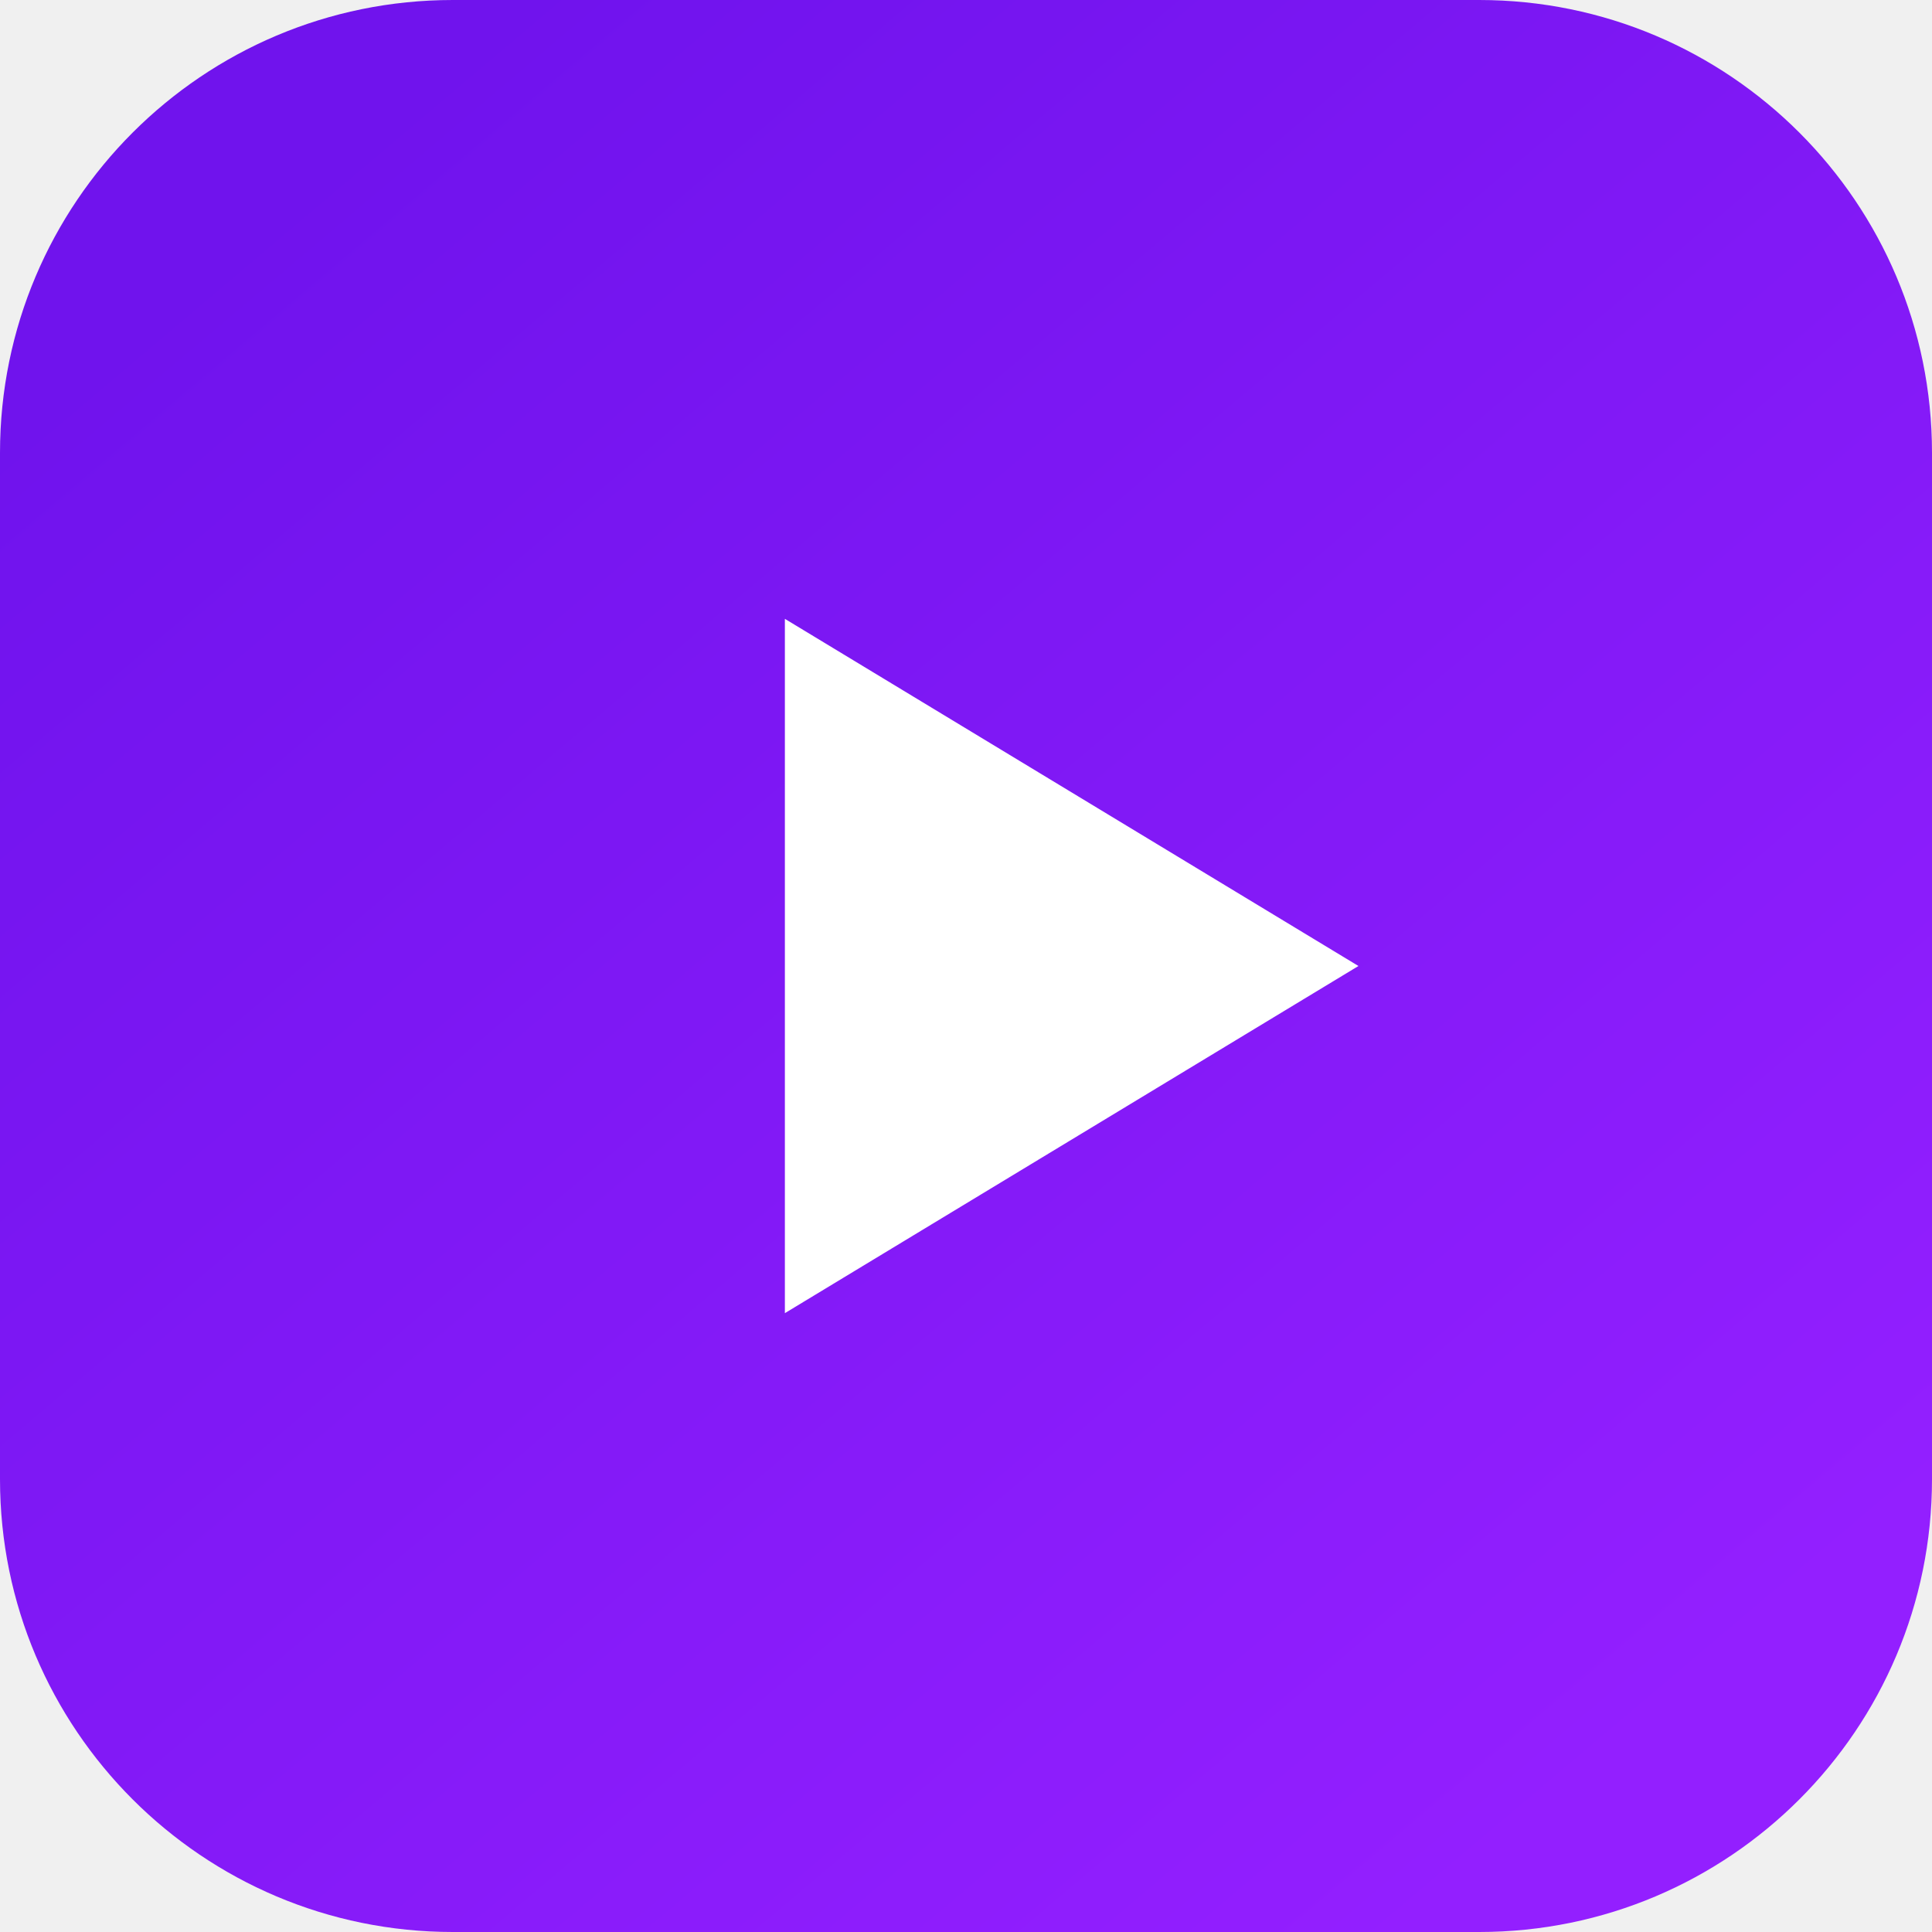
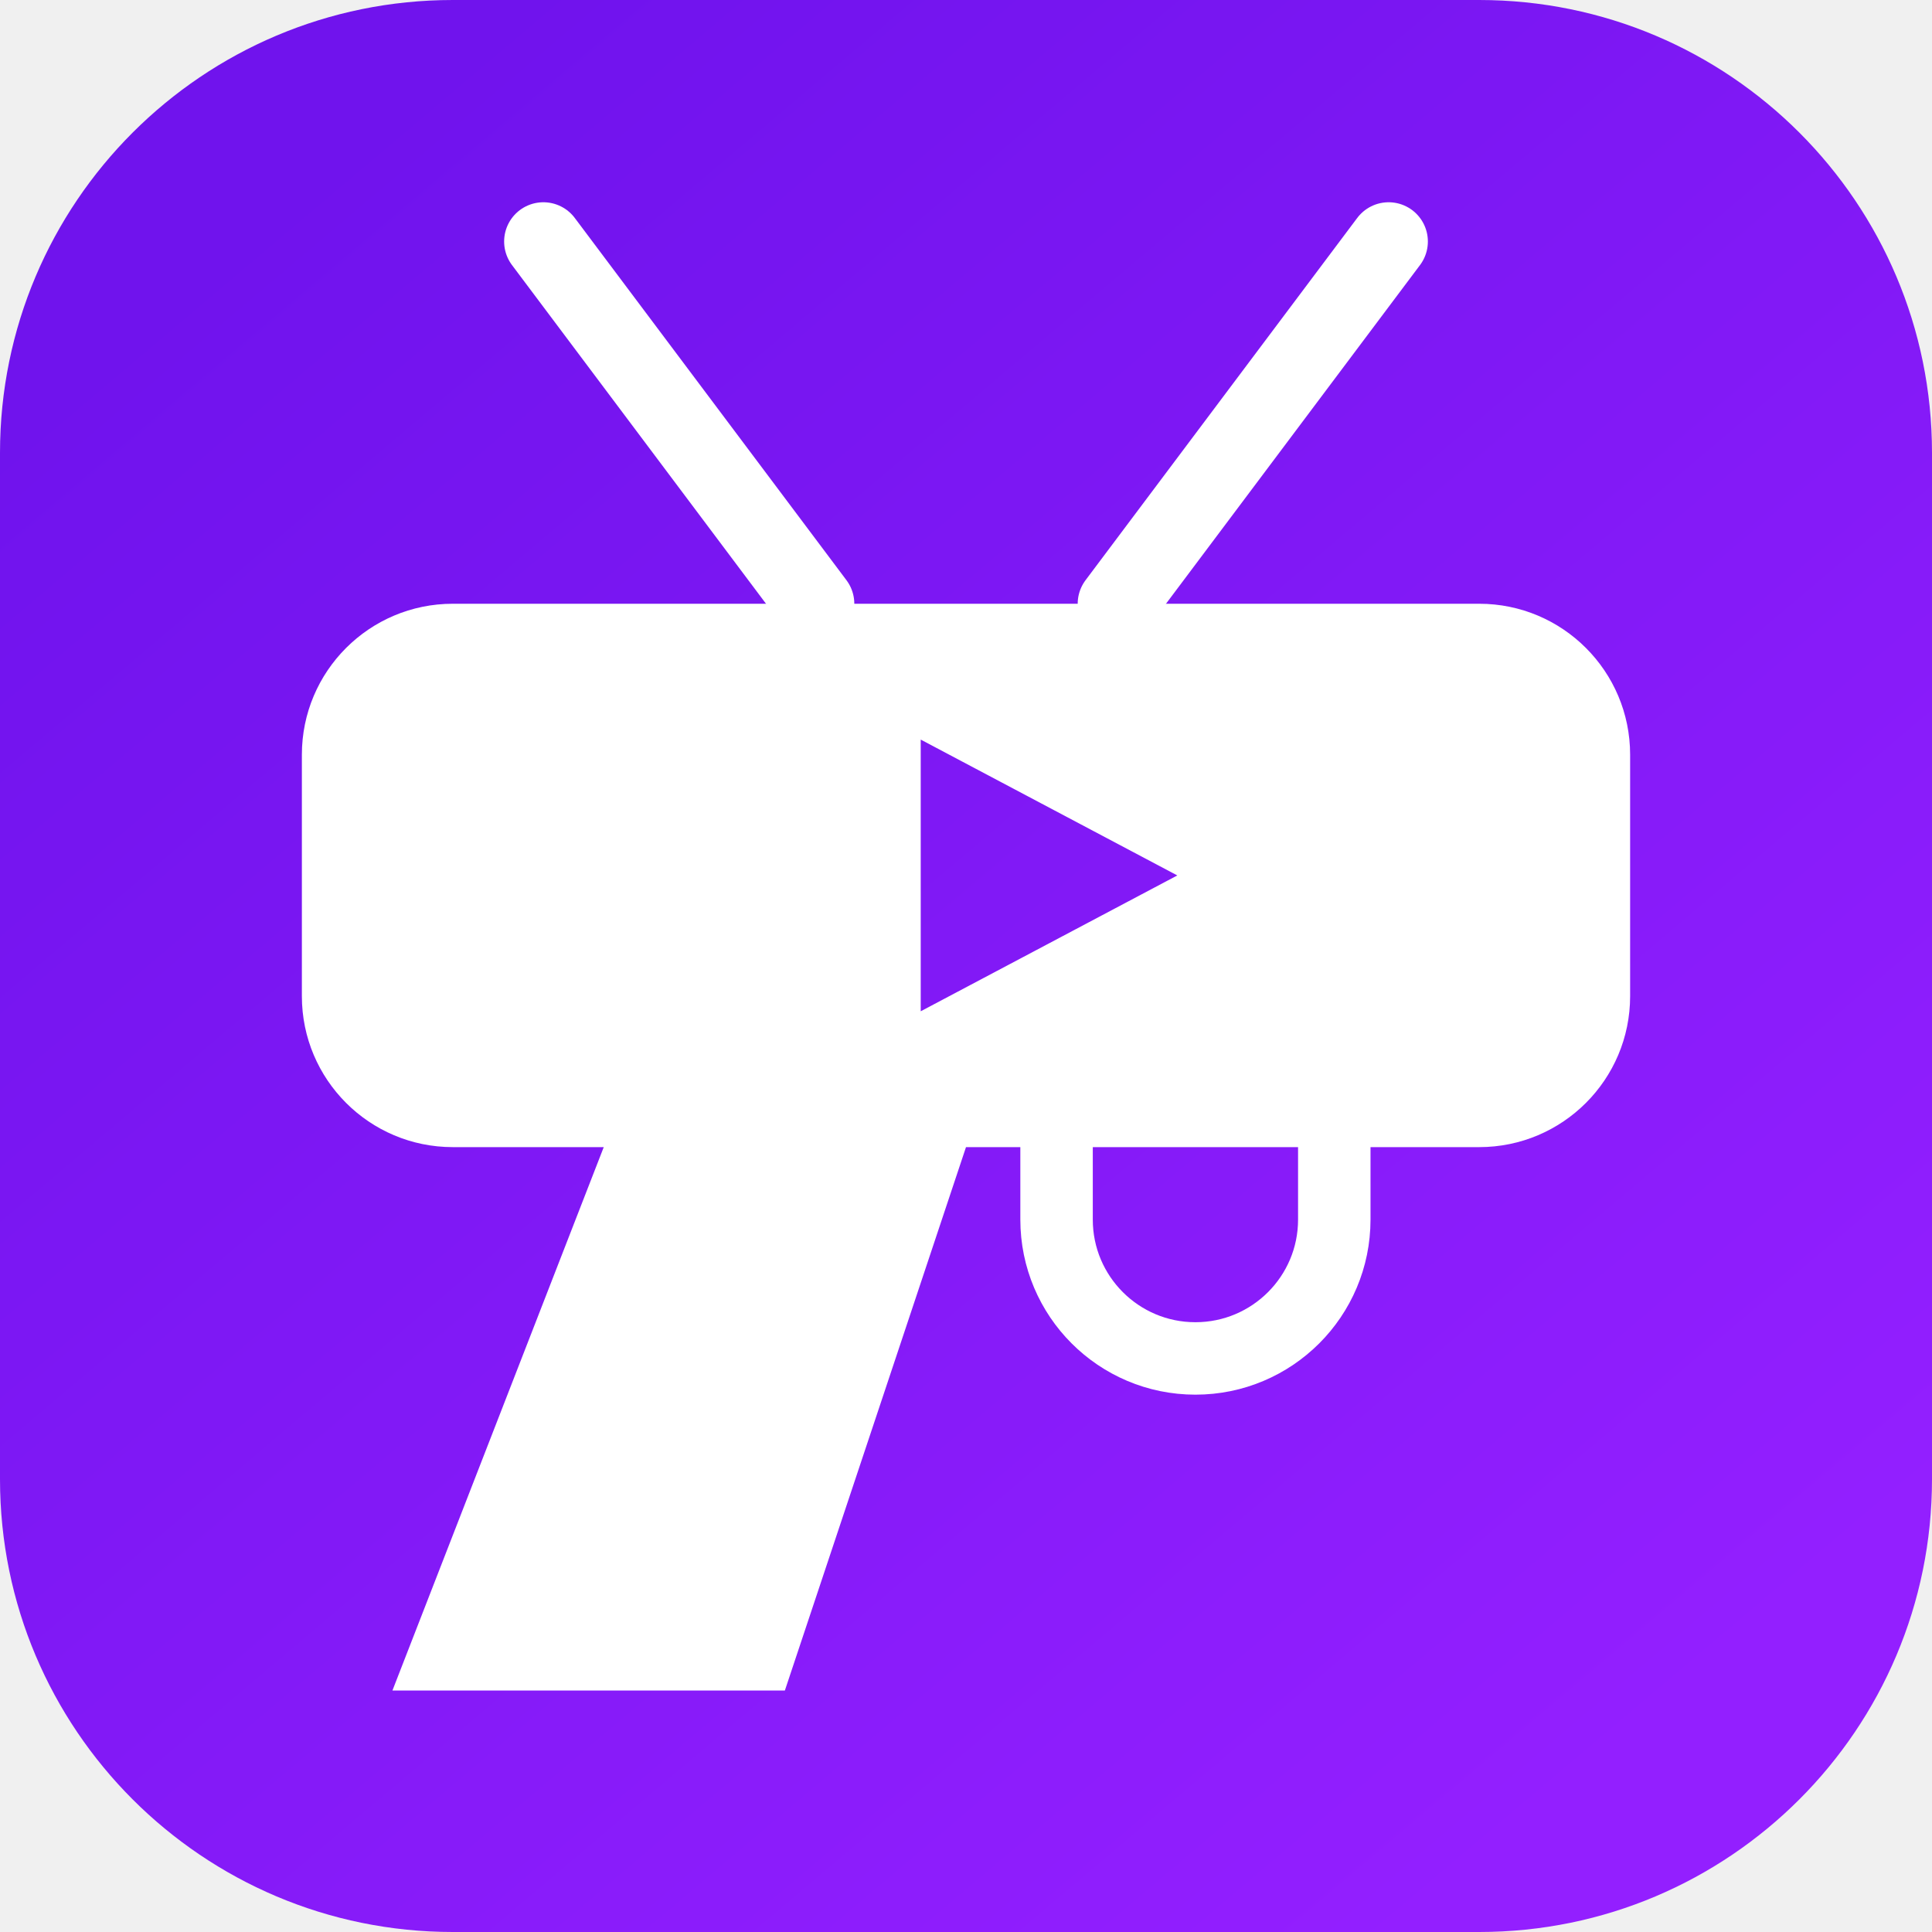
<svg xmlns="http://www.w3.org/2000/svg" viewBox="0 0 64 64">
  <defs>
    <linearGradient id="g" x1="10" y1="6" x2="54" y2="58" gradientUnits="userSpaceOnUse">
      <stop stop-color="#7013ed" />
      <stop offset="1" stop-color="#931fff" />
    </linearGradient>
  </defs>
  <rect width="64" height="64" rx="15" fill="url(#g)" />
-   <path d="M26 20.5 45 32 26 43.5v-23Z" fill="#fff" />
+   <path fill="#fff" fill-rule="evenodd" d="M15 20H49A5 5 0 0 1 54 25V33A5 5 0 0 1 49 38H15A5 5 0 0 1 10 33V25A5 5 0 0 1 15 20ZM20 38H32L26 56H13ZM30.5 24.5 39 29l-8.5 4.5Z" />
+   <path d="M27 20 18 8M37 20 46 8" fill="none" stroke="#fff" stroke-width="2.6" stroke-linecap="round" />
+   <path d="M35 38v2.4a4.6 4.6 0 0 0 9.2 0V38" fill="none" stroke="#fff" stroke-width="2.4" stroke-linecap="round" />
</svg>
